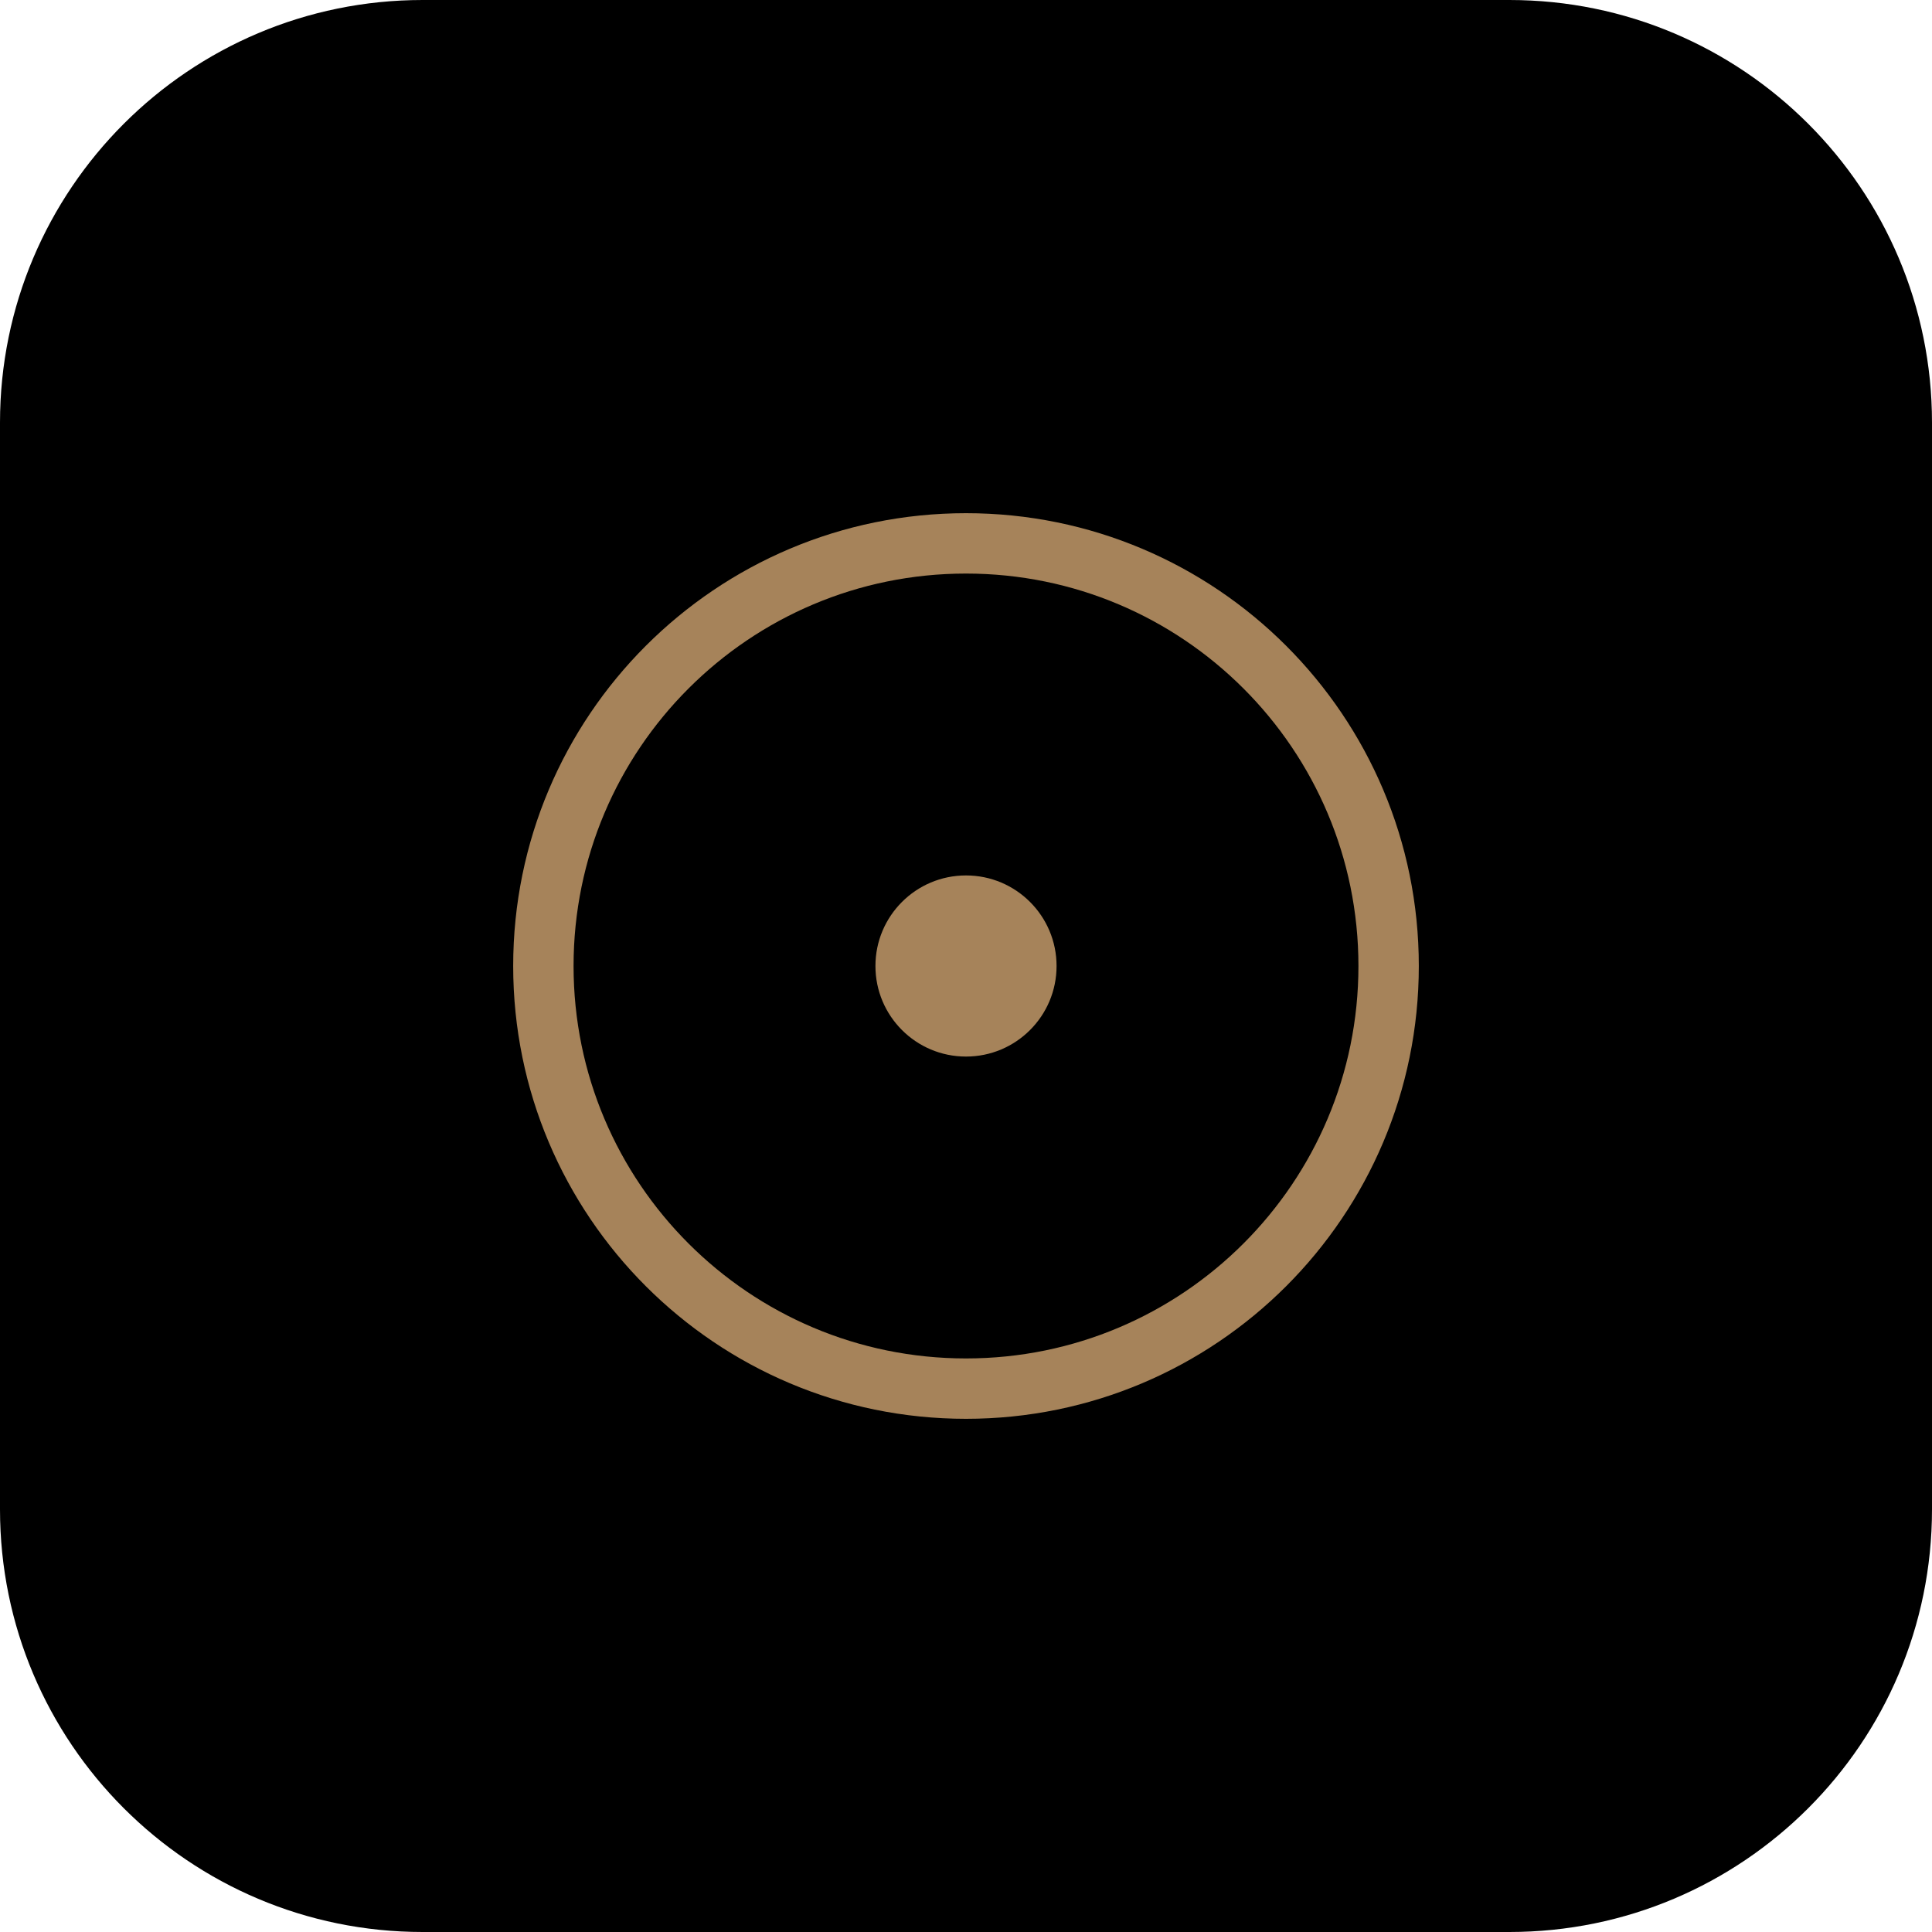
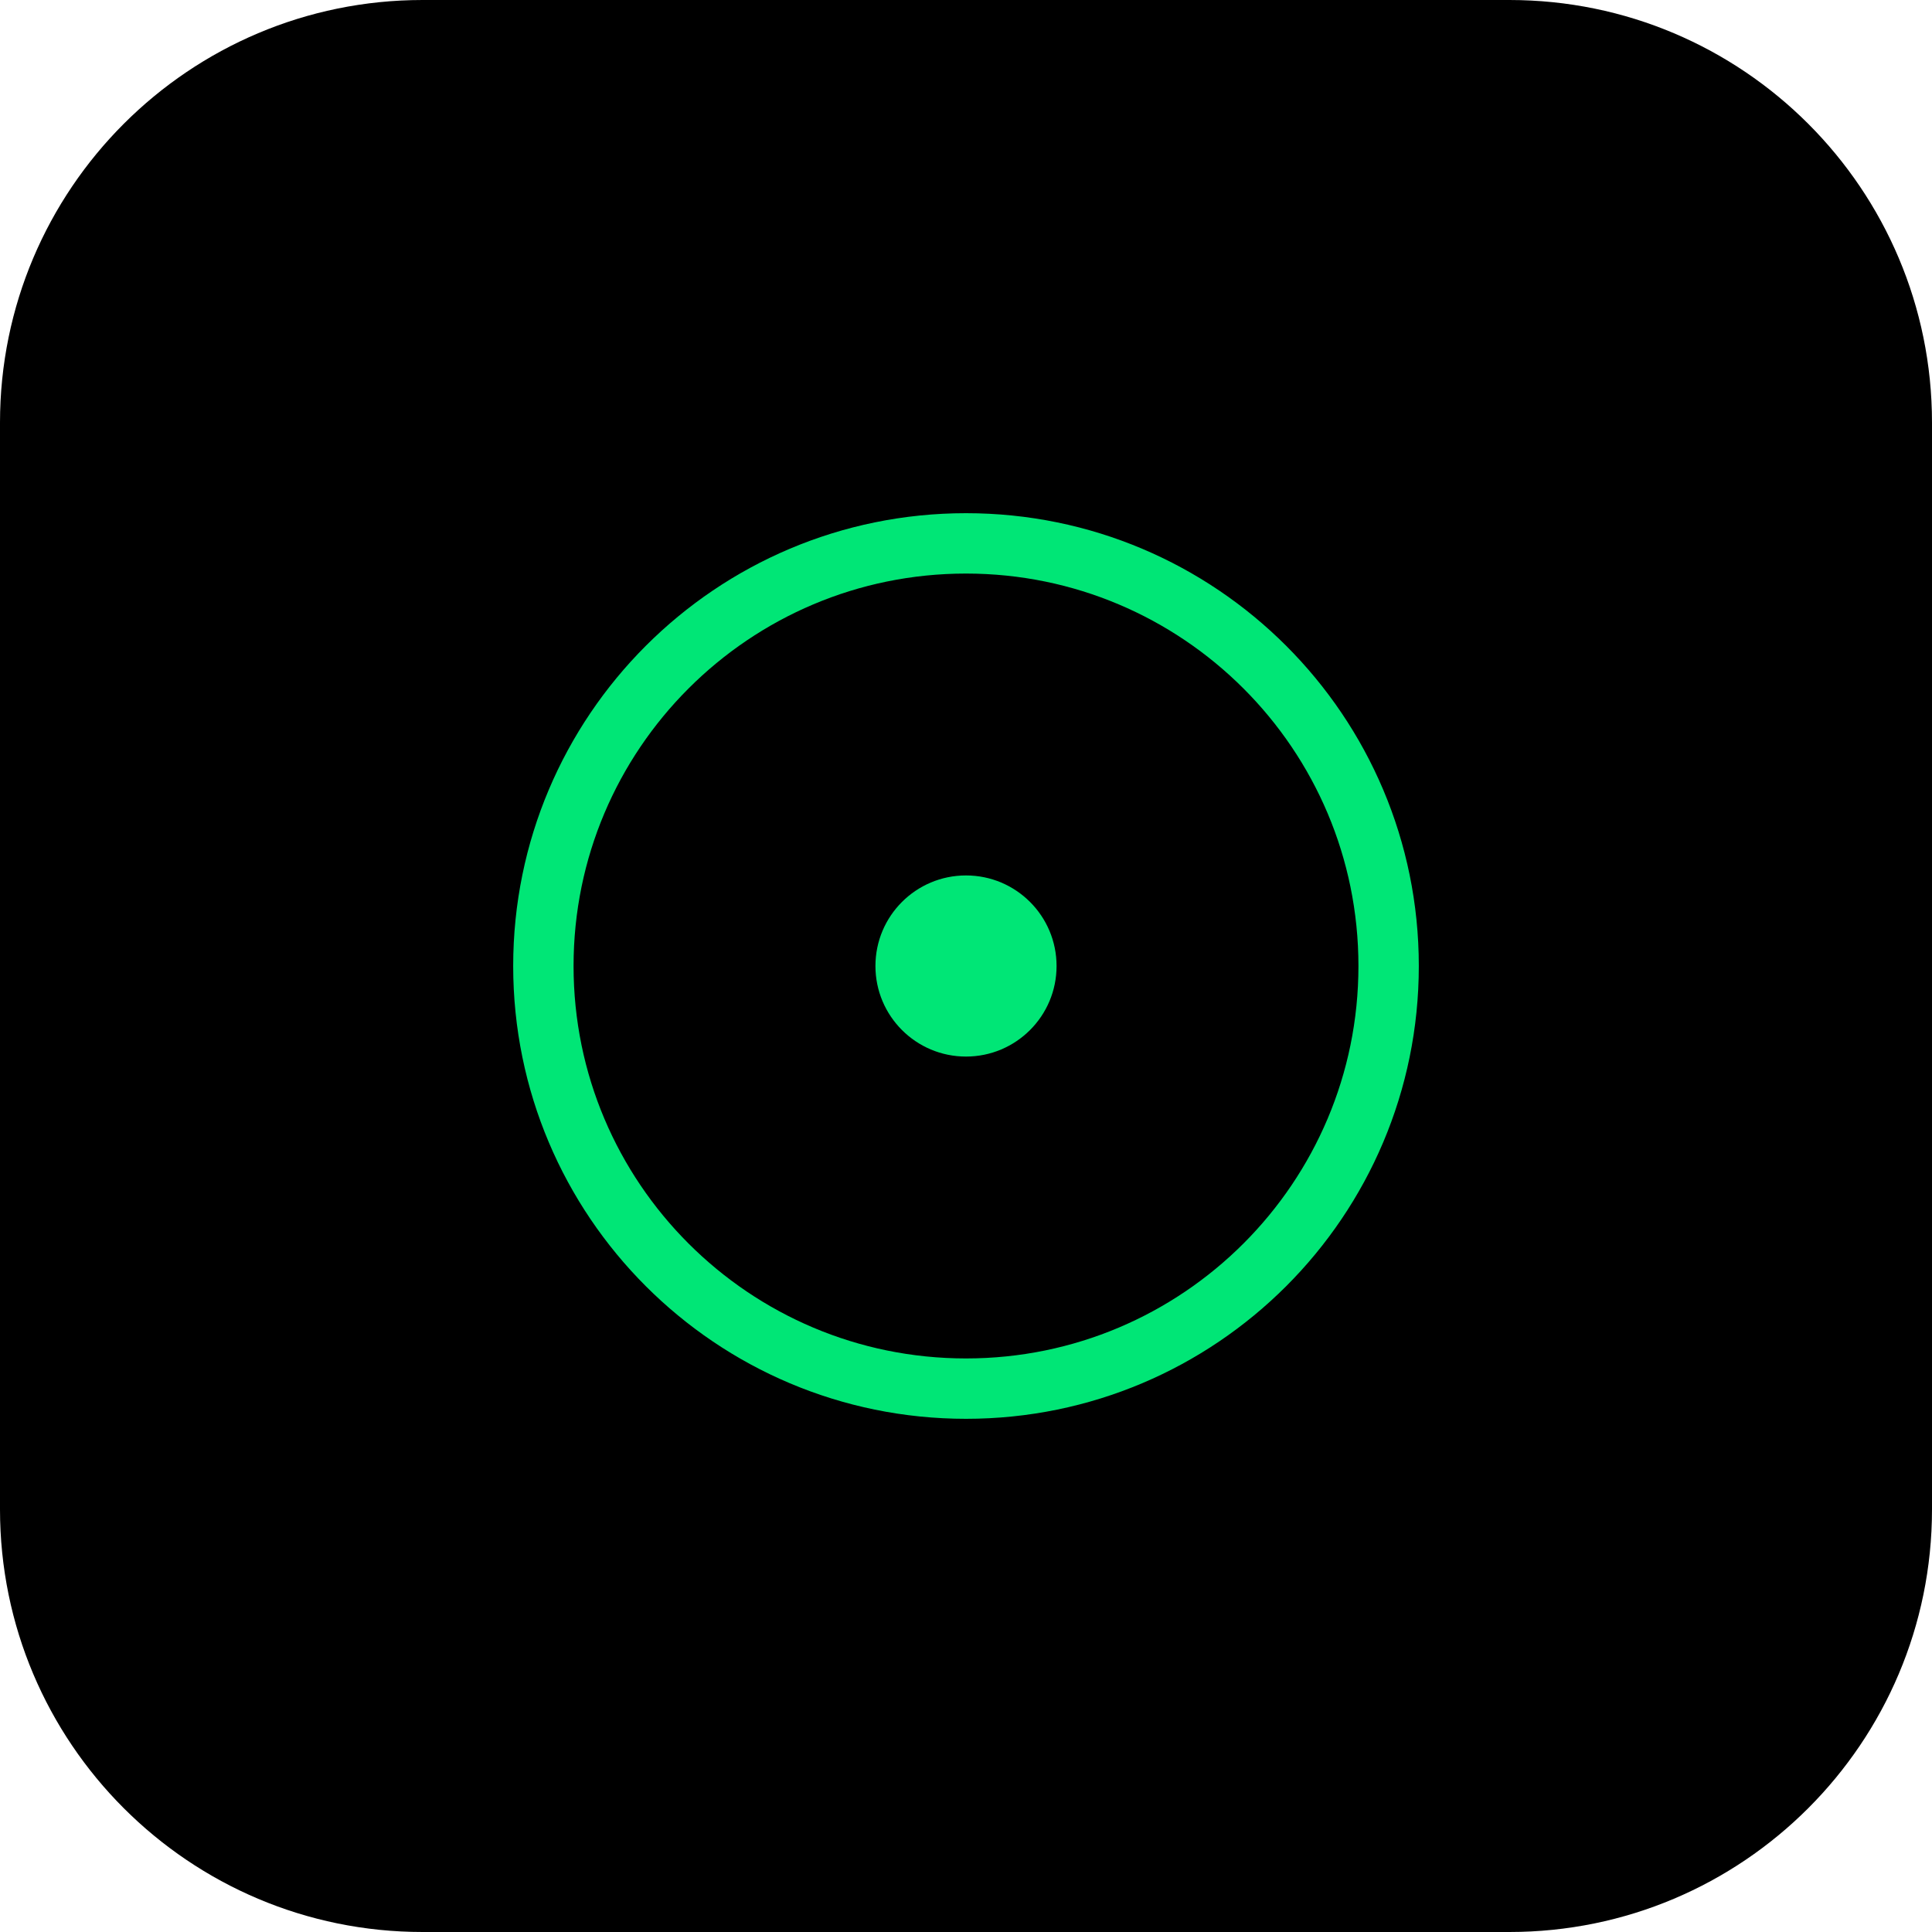
<svg xmlns="http://www.w3.org/2000/svg" viewBox="0 0 64 64">
  <rect width="64" height="64" rx="14" fill="#000" />
-   <circle cx="32" cy="32" r="14" fill="none" stroke="#A6835A" stroke-width="2" />
-   <circle cx="32" cy="32" r="3" fill="#A6835A" />
+   <circle cx="32" cy="32" r="14" fill="none" stroke="#00E676" stroke-width="2" />
+   <circle cx="32" cy="32" r="3" fill="#00E676" />
</svg>
